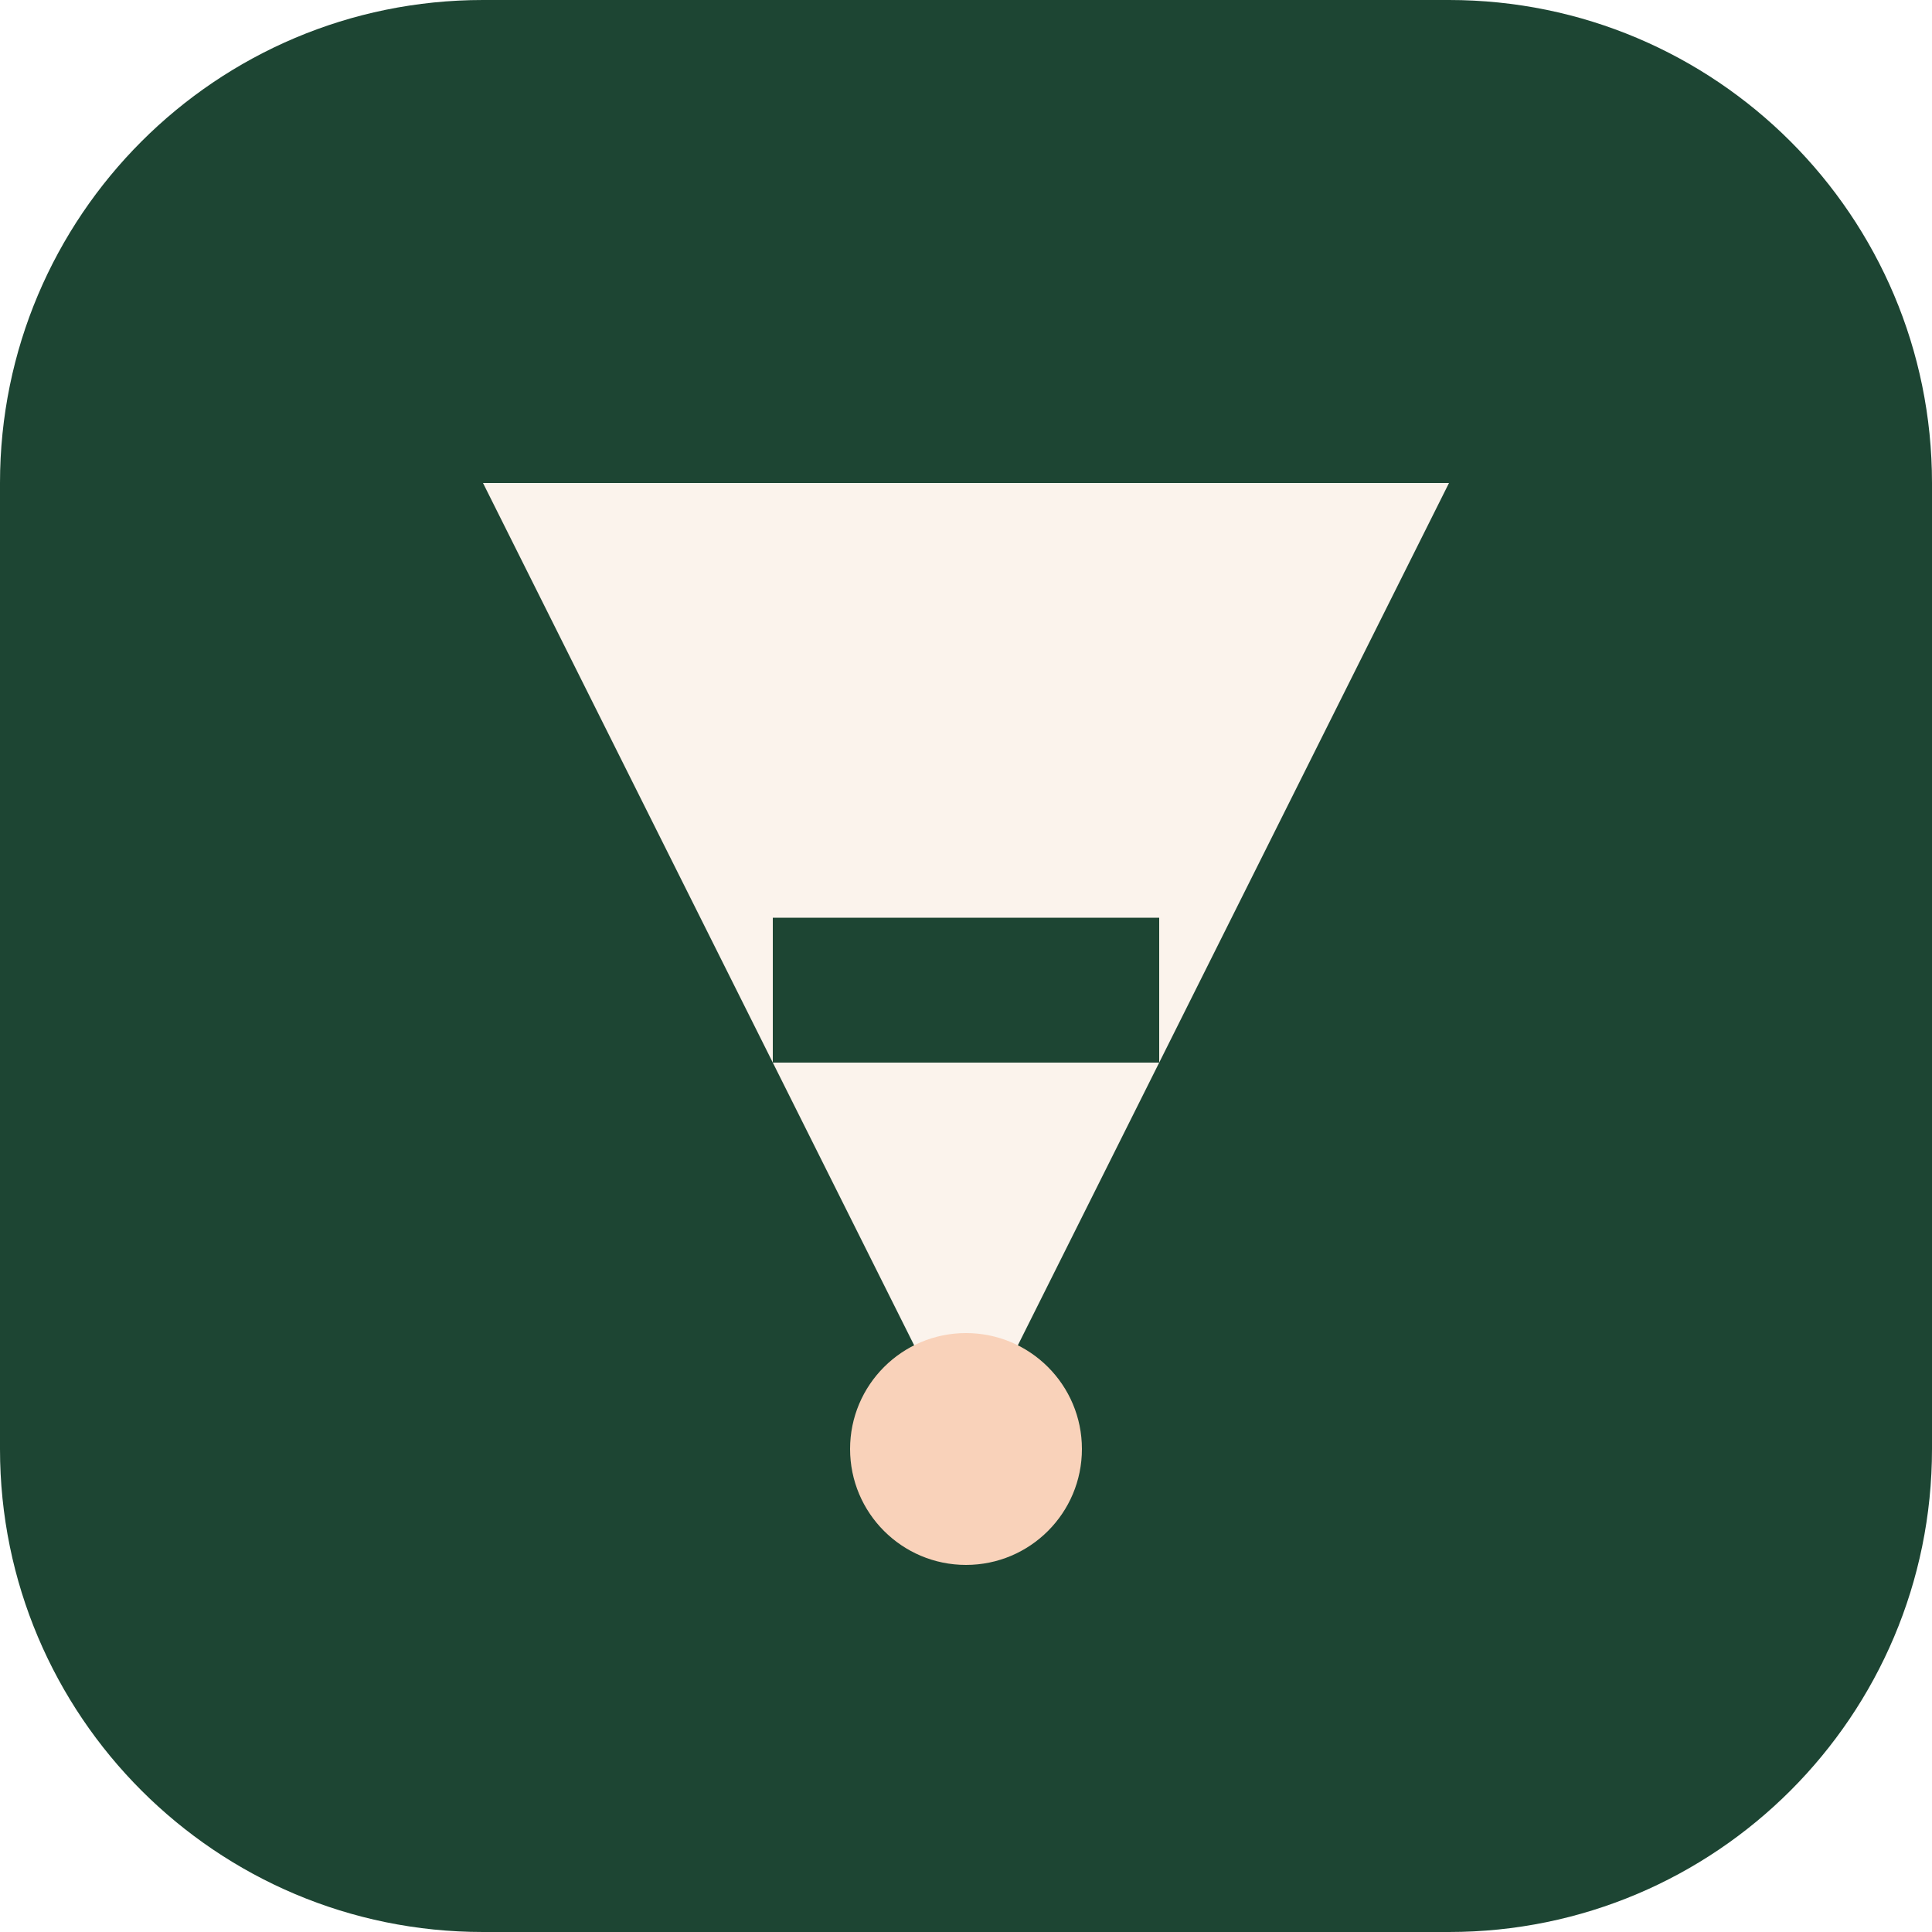
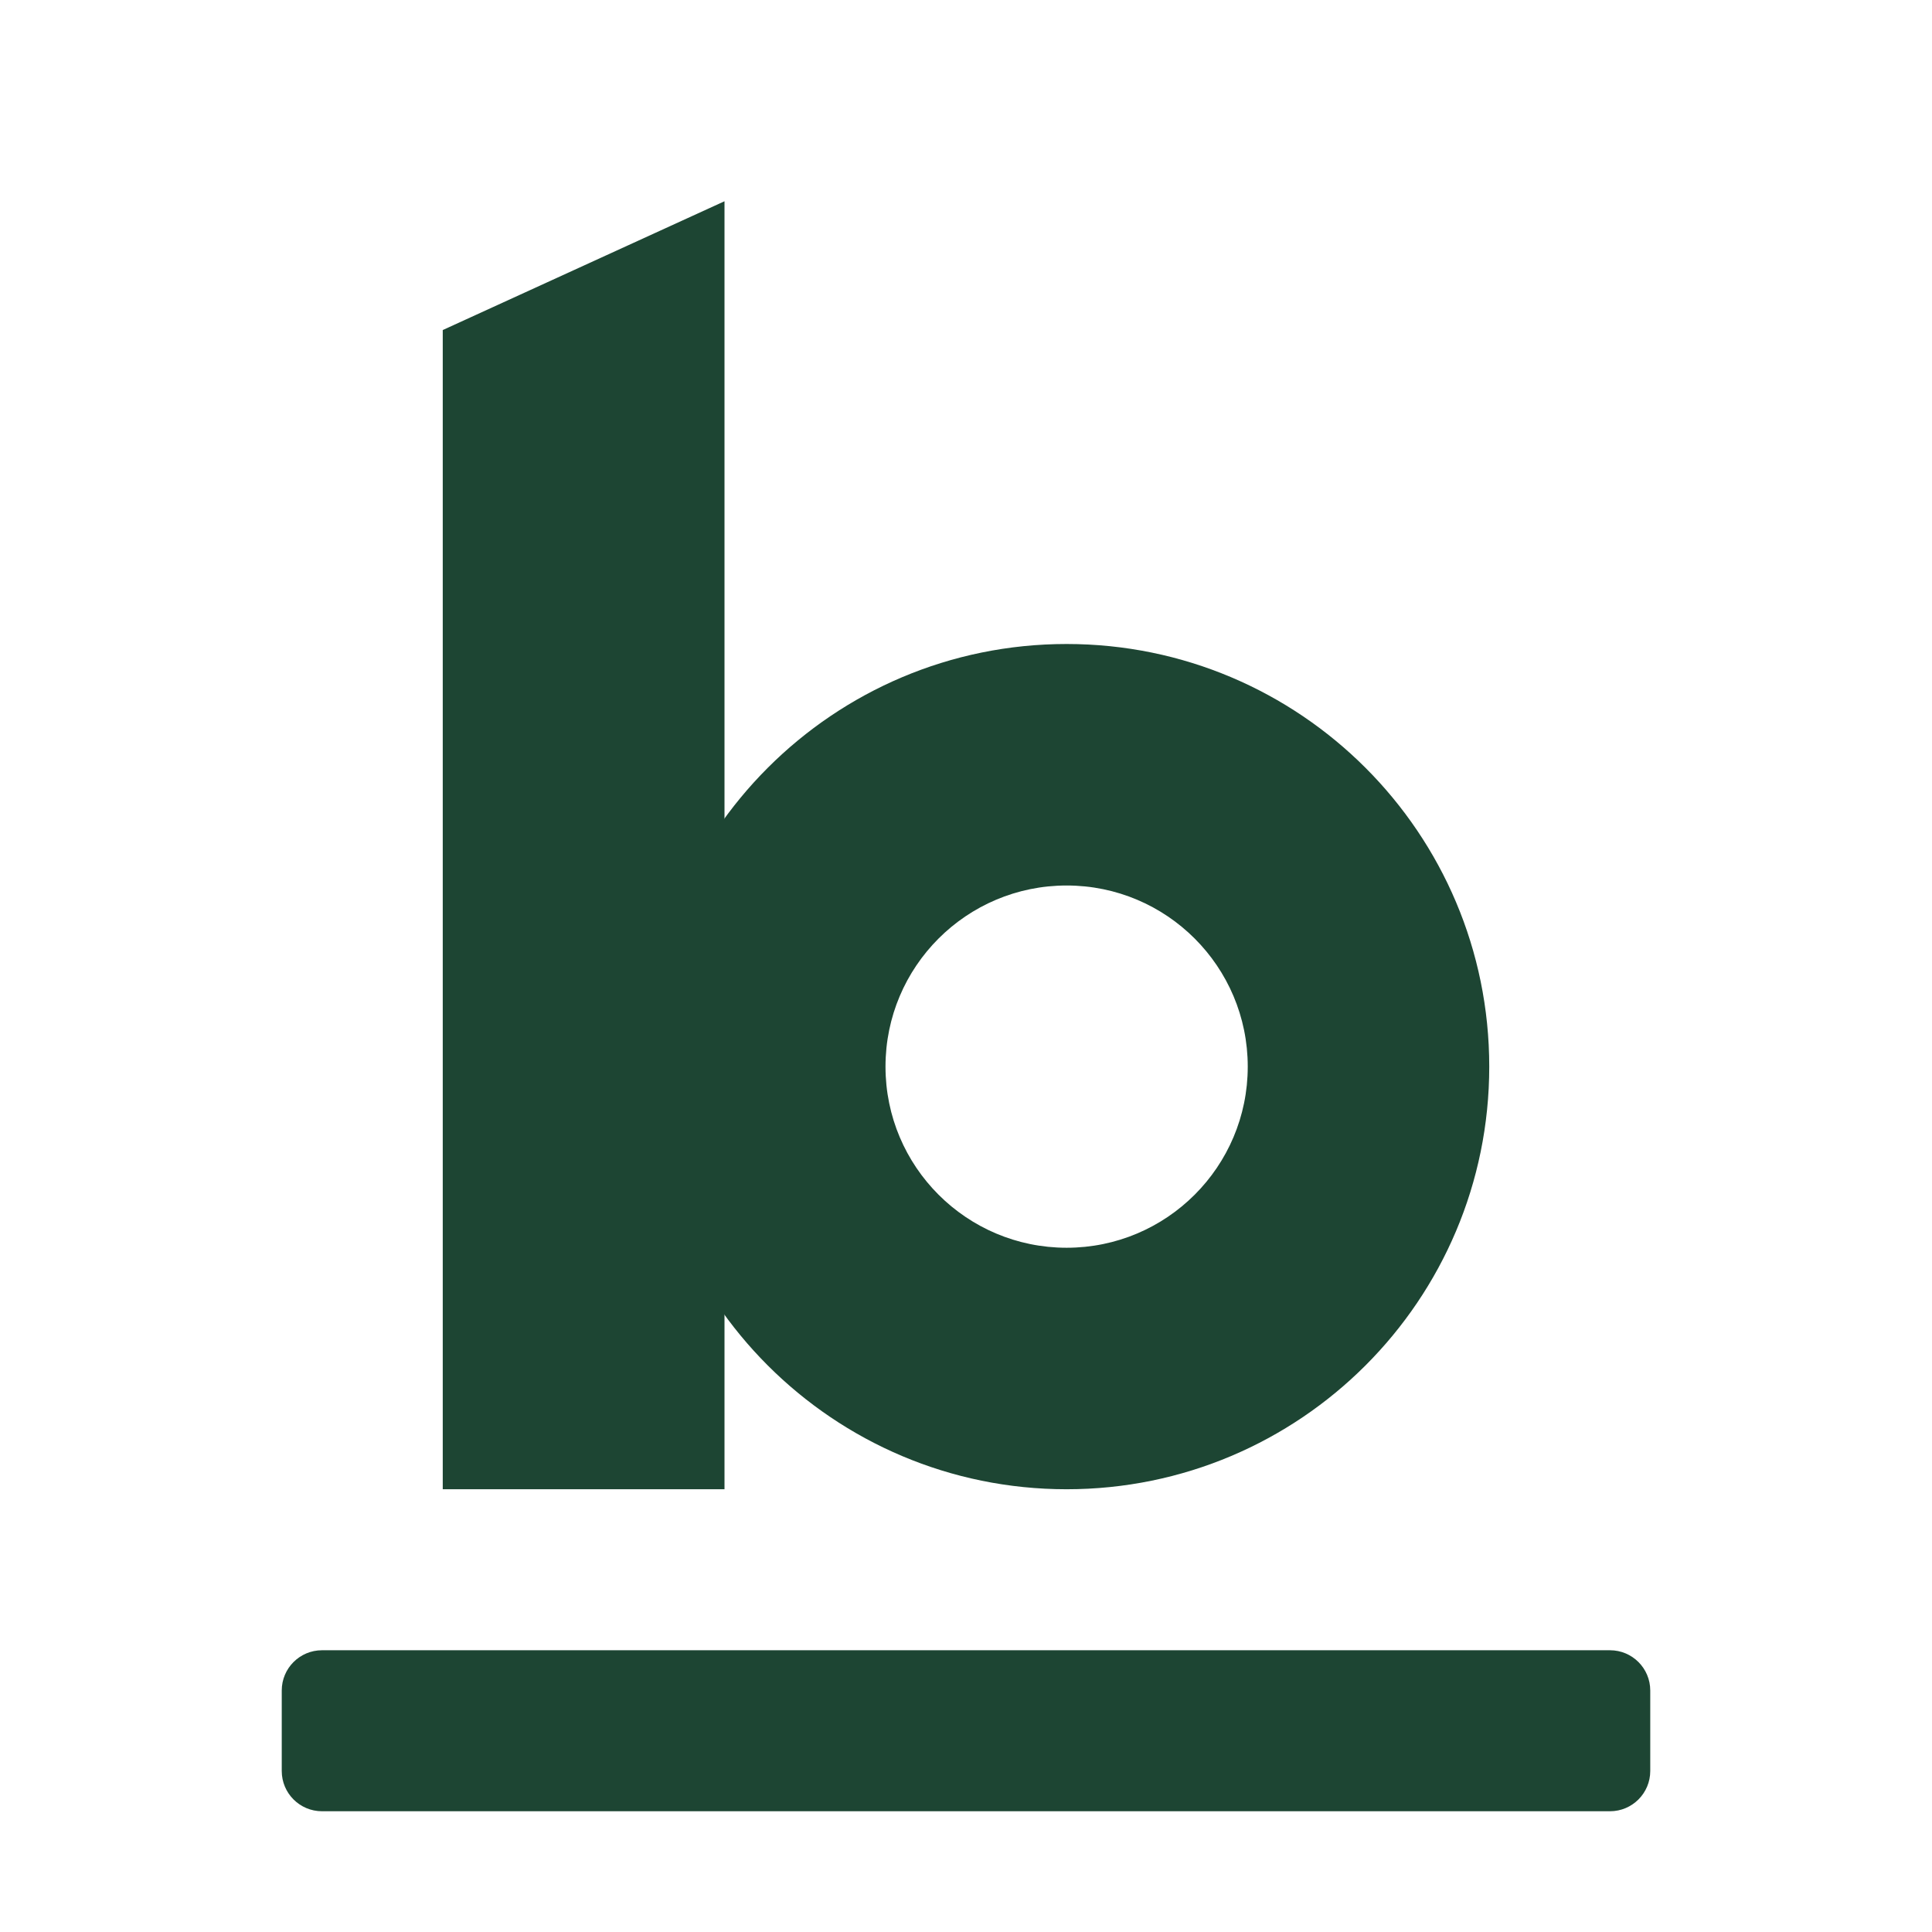
- <svg xmlns="http://www.w3.org/2000/svg" viewBox="0 0 40 40" width="40" height="40" role="img" aria-label="Batayan">
-   <rect x="0" y="0" width="40" height="40" rx="10" fill="#1D4533" />
-   <g transform="translate(4,4)" fill="#FBF3EC" fill-rule="evenodd">
-     <path d="M6 6 L26 6 L16 26 Z M12 15 L20 15 L20 18 L12 18 Z" />
-   </g>
-   <circle cx="20" cy="30" r="2.4" fill="#F9D2BA" />
+ <svg xmlns="http://www.w3.org/2000/svg" viewBox="0 0 48 48" width="48" height="48" role="img" aria-label="Batayan">
+   <path fill="#1D4533" d="M11 8.2 18 5v32h-7z" />
+   <path fill="#1D4533" fill-rule="evenodd" d="M26.5 16a10.5 10.5 0 1 1 0 21a10.5 10.5 0 1 1 0-21zM26.5 22a4.5 4.5 0 1 0 0 9a4.5 4.5 0 1 0 0-9z" />
+   <rect fill="#1D4533" x="7" y="41" width="34" height="4" rx="1" />
</svg>
